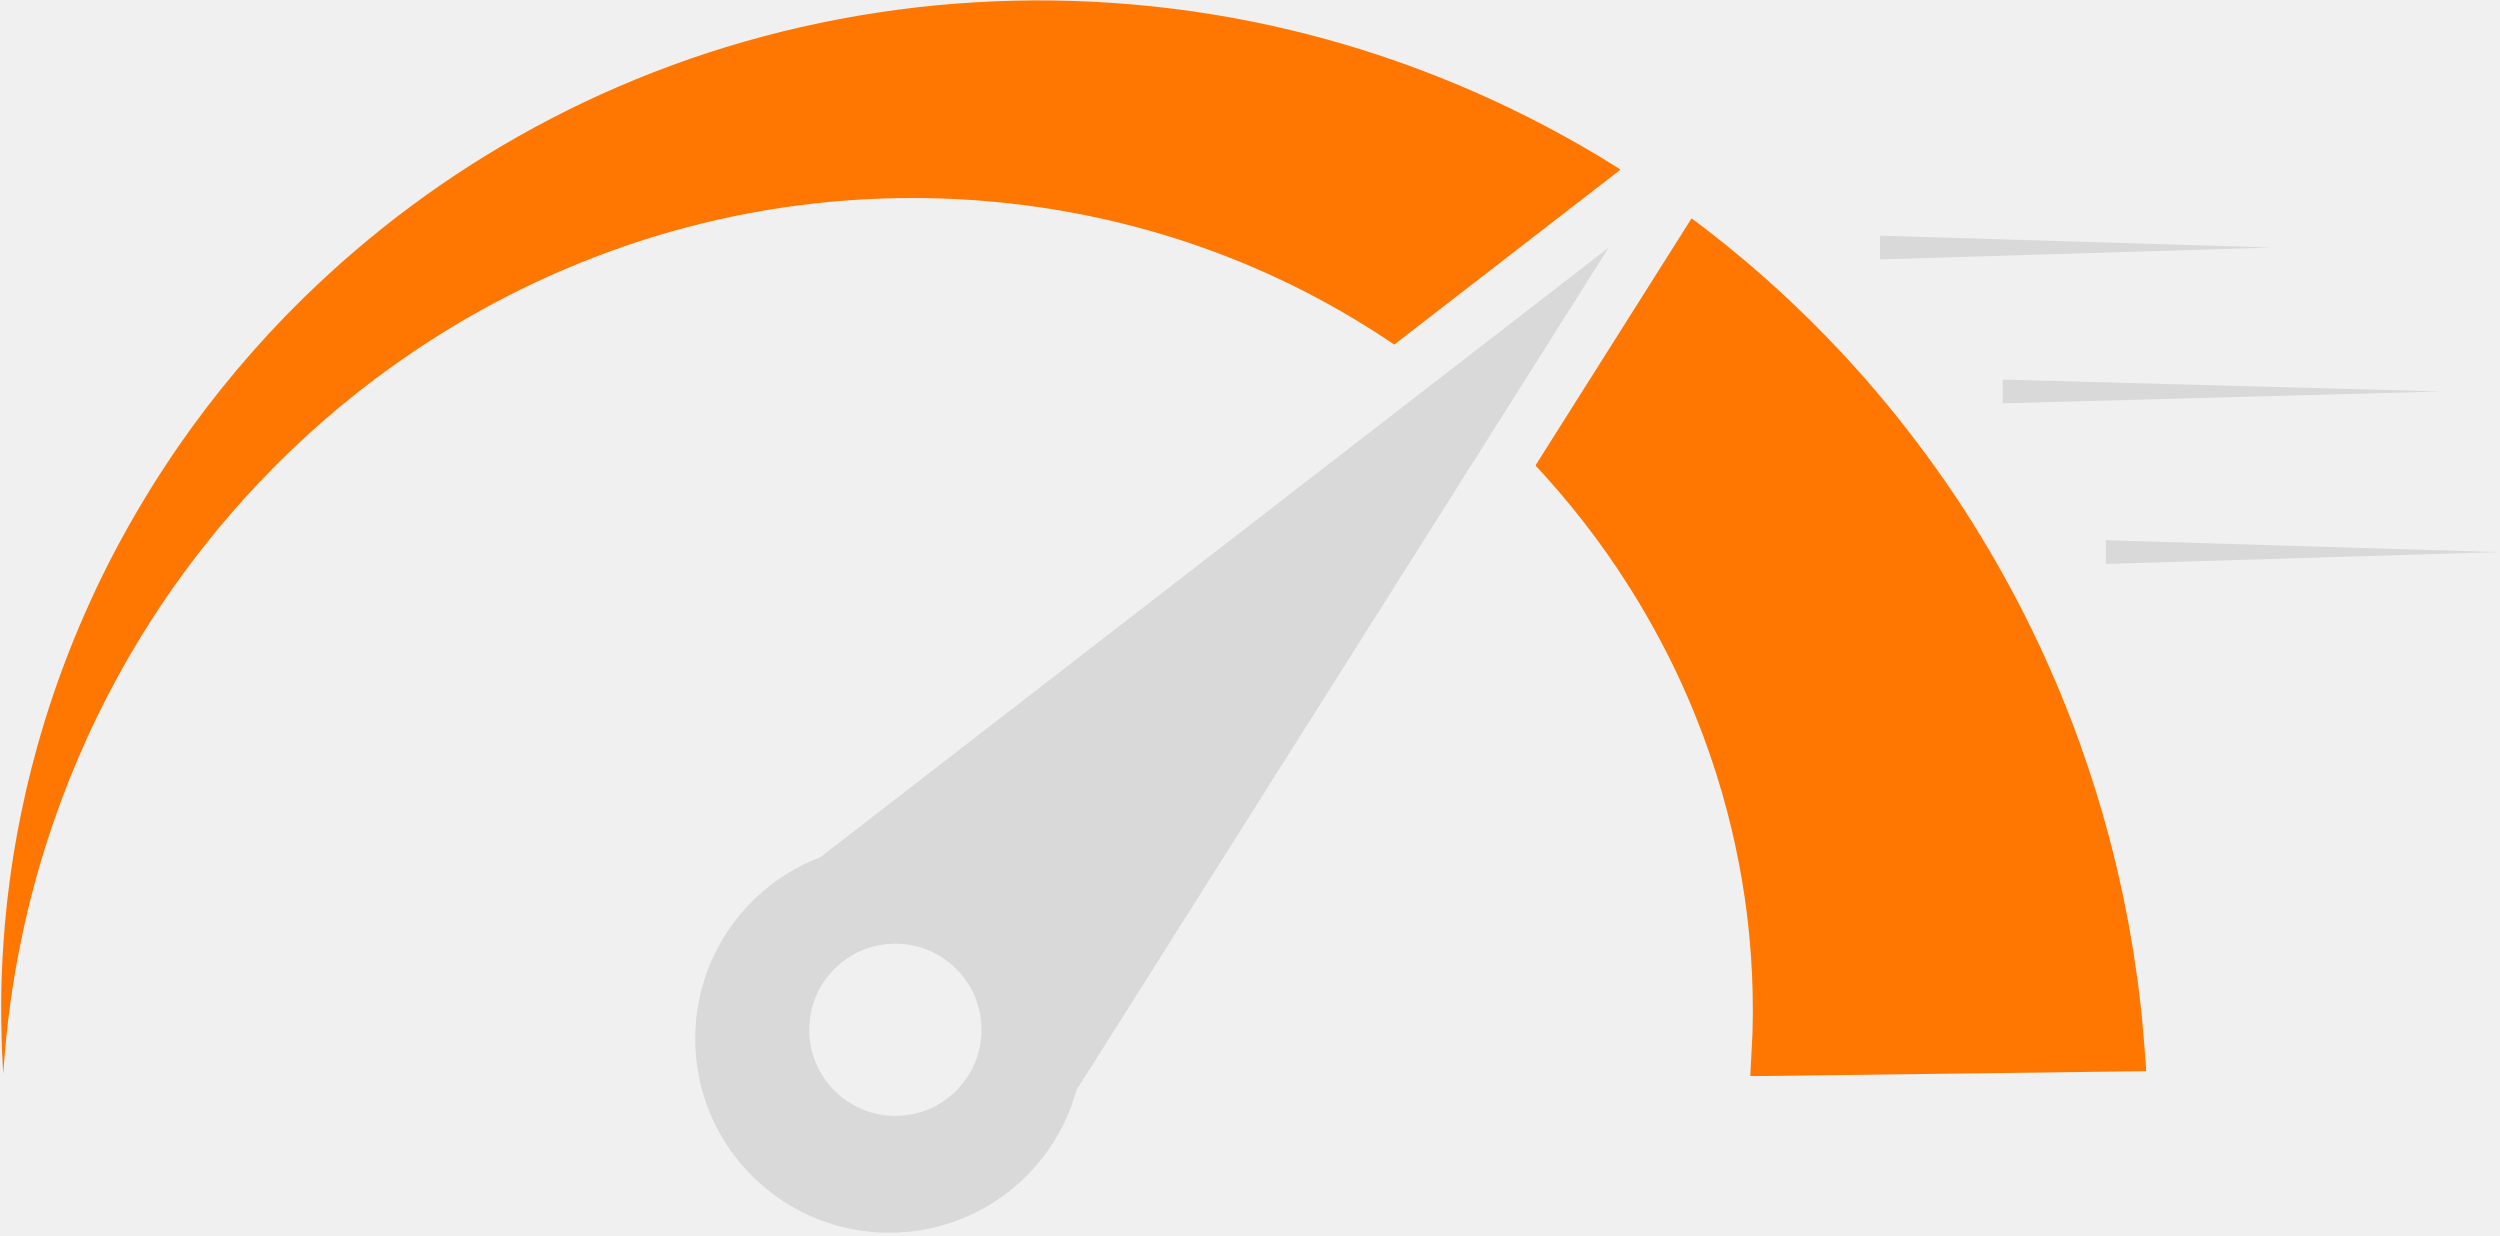
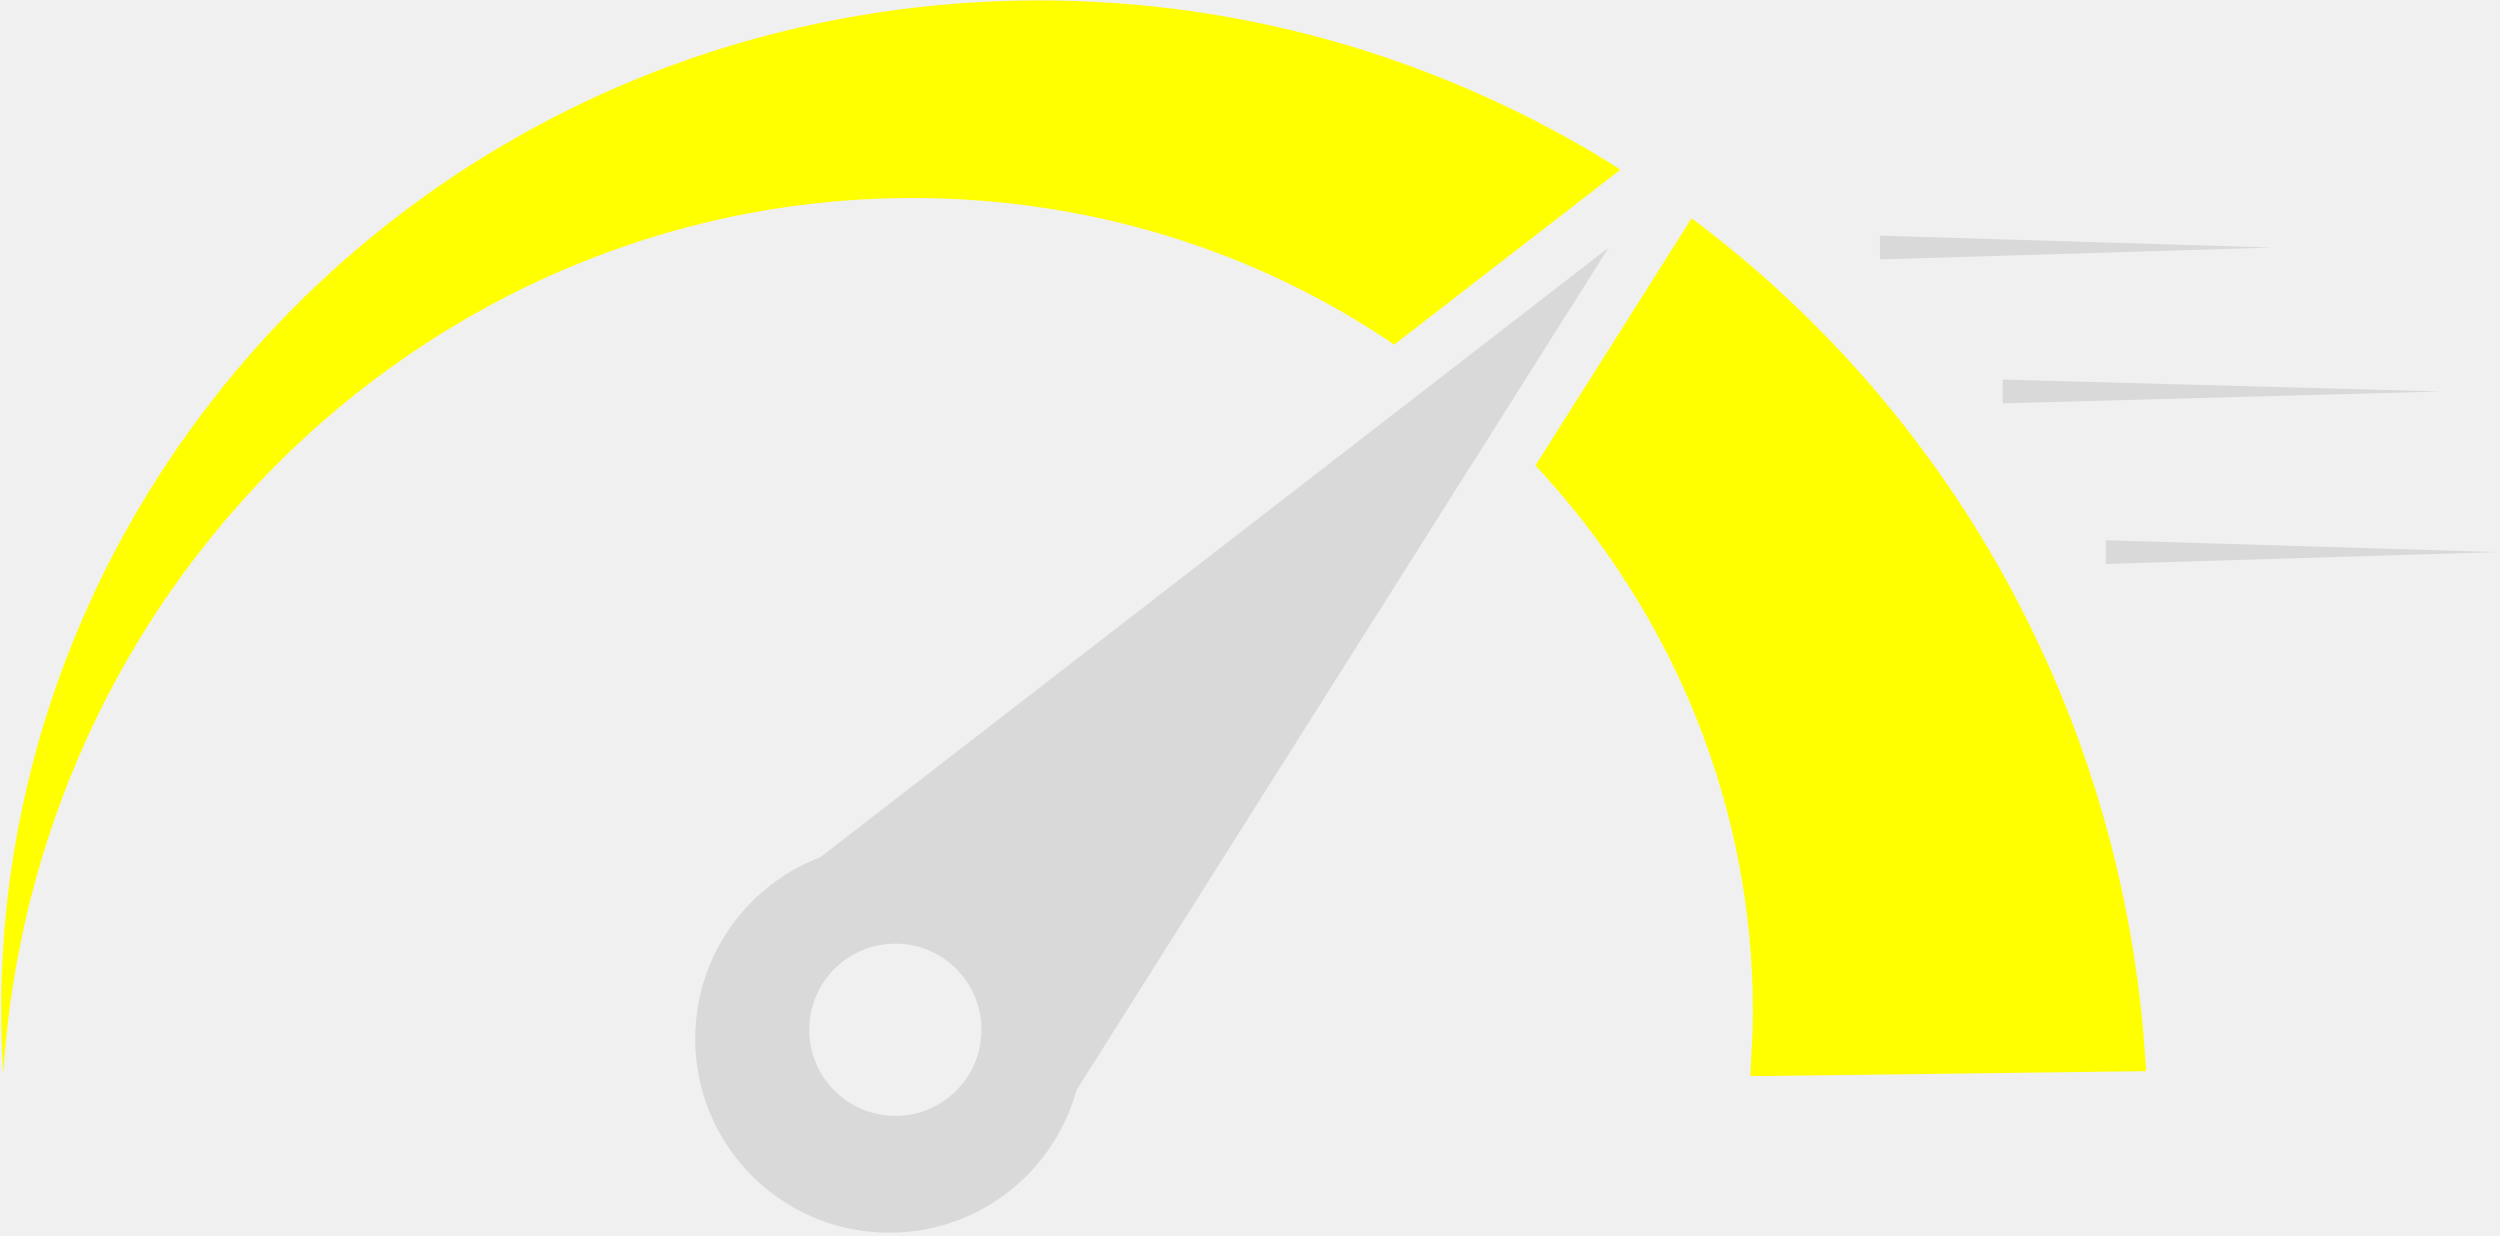
<svg xmlns="http://www.w3.org/2000/svg" width="927" height="458" viewBox="0 0 927 458" fill="none">
  <path d="M697.095 87.383L842.511 91.788L697.095 96.194V87.383Z" fill="#D9D9D9" />
  <path d="M780.833 200.309L926.244 204.714L780.833 209.12V200.309Z" fill="#D9D9D9" />
  <path d="M742.625 140.751L905.147 145.157L742.625 149.563V140.751Z" fill="#D9D9D9" />
  <mask id="mask0_14_123" style="mask-type:luminance" maskUnits="userSpaceOnUse" x="0" y="0" width="601" height="399">
    <path d="M585.885 53.816C553.052 34.964 516.657 20.24 478.553 11.145C440.469 1.999 400.747 -1.461 361.81 0.842C322.865 3.13 284.514 11.174 249.02 24.258C213.493 37.3 180.866 55.304 152.461 76.401C145.325 81.631 138.53 87.171 131.922 92.752C125.336 98.367 119.05 104.177 112.984 110.047C111.491 111.54 110.003 113.028 108.519 114.512L106.304 116.737L104.144 119.005C102.71 120.515 101.282 122.021 99.857 123.523C98.469 125.056 97.084 126.585 95.704 128.109L93.645 130.394L91.64 132.716C90.311 134.261 88.985 135.801 87.665 137.337C86.379 138.901 85.097 140.46 83.819 142.014C83.184 142.791 82.55 143.568 81.916 144.343C81.299 145.132 80.683 145.919 80.067 146.705C78.84 148.275 77.617 149.842 76.399 151.401C75.217 152.988 74.04 154.569 72.866 156.145C72.28 156.932 71.695 157.717 71.113 158.501C70.546 159.299 69.982 160.096 69.419 160.89C68.295 162.479 67.175 164.061 66.059 165.638C61.712 172.024 57.529 178.356 53.705 184.756C45.986 197.504 39.288 210.215 33.606 222.712C22.191 247.692 14.602 271.625 9.679 293.083C7.222 303.818 5.365 313.931 4.046 323.32C3.692 325.661 3.443 327.972 3.146 330.221C3.005 331.346 2.864 332.458 2.726 333.559C2.614 334.663 2.505 335.755 2.396 336.833C2.185 338.989 1.977 341.093 1.774 343.147C1.621 345.203 1.47 347.208 1.323 349.162C0.212 364.78 0.344 377.039 0.611 385.366C0.681 389.529 0.928 392.717 1.018 394.863C1.13 397.007 1.188 398.114 1.188 398.114C1.188 398.114 1.273 397.008 1.44 394.867C1.628 392.726 1.793 389.549 2.259 385.423C3.064 377.173 4.511 365.087 7.578 350.003C7.967 348.121 8.368 346.189 8.778 344.207C9.235 342.238 9.703 340.218 10.182 338.151C10.423 337.12 10.667 336.077 10.914 335.021C11.187 333.972 11.463 332.911 11.742 331.839C12.315 329.697 12.843 327.501 13.481 325.282C15.932 316.385 18.989 306.896 22.669 296.952C30.036 277.072 40.183 255.403 53.836 233.545C60.635 222.606 68.367 211.665 76.971 200.896C81.237 195.486 85.826 190.195 90.533 184.901C91.735 183.599 92.942 182.292 94.154 180.982L95.97 179.014L97.843 177.083C99.091 175.795 100.344 174.502 101.601 173.204C102.887 171.938 104.179 170.666 105.473 169.391L107.417 167.479L109.411 165.602C110.742 164.353 112.078 163.1 113.419 161.844C114.787 160.619 116.159 159.389 117.535 158.156L119.603 156.309L121.718 154.501C123.13 153.299 124.545 152.093 125.966 150.884C127.414 149.709 128.867 148.531 130.323 147.35L132.509 145.579L134.744 143.855C136.234 142.709 137.729 141.558 139.229 140.405C145.302 135.895 151.525 131.484 157.97 127.299C164.435 123.148 171.009 119.069 177.838 115.325C205.023 100.158 235.004 88.481 266.251 81.446C297.489 74.371 329.934 71.971 361.81 74.264C393.698 76.56 424.771 83.546 453.419 94.56C476.35 103.342 497.702 114.679 516.977 127.772L600.894 62.875C595.98 59.758 590.996 56.71 585.885 53.816Z" fill="white" />
  </mask>
  <g mask="url(#mask0_14_123)">
-     <path d="M0.212 112.332L314.922 -1.461H600.894V182.911L5.722 398.114H0.212V112.332Z" fill="#ff7700" />
+     <path d="M0.212 112.332L314.922 -1.461H600.894V182.911L5.722 398.114H0.212V112.332Z" fill="#ffff00" />
  </g>
  <mask id="mask1_14_123" style="mask-type:luminance" maskUnits="userSpaceOnUse" x="569" y="80" width="227" height="320">
    <path d="M649.827 383.091C649.824 383.341 649.804 383.536 649.794 383.758C649.769 384.187 649.746 384.605 649.723 385.014C649.68 385.828 649.64 386.601 649.602 387.331C649.212 394.97 649.005 399.044 649.005 399.044L795.863 397.184C795.863 397.184 795.482 392.41 794.771 383.457C794.654 382.116 794.53 380.694 794.4 379.196C794.332 378.449 794.264 377.681 794.193 376.895C794.157 376.508 794.12 376.114 794.081 375.717C794.039 375.345 793.996 374.97 793.951 374.59C793.591 371.554 793.196 368.24 792.771 364.657C792.256 361.085 791.733 357.248 791.098 353.167C790.754 351.13 790.398 349.03 790.032 346.867C789.849 345.788 789.661 344.692 789.47 343.58C789.258 342.473 789.042 341.35 788.823 340.212C788.377 337.939 787.92 335.607 787.45 333.213C786.951 330.827 786.394 328.389 785.843 325.894C785.565 324.647 785.283 323.386 784.998 322.111C784.685 320.842 784.367 319.557 784.046 318.26C783.39 315.668 782.771 313.014 782.036 310.327C779.195 299.559 775.644 288.057 771.331 275.99C762.701 251.869 750.734 225.517 734.52 198.879C726.441 185.551 717.247 172.198 706.984 159.04C701.889 152.435 696.423 145.955 690.789 139.485C689.353 137.891 687.91 136.291 686.464 134.686C685.74 133.884 685.014 133.082 684.287 132.279C683.543 131.491 682.798 130.701 682.051 129.91C680.556 128.334 679.057 126.75 677.552 125.163C676.014 123.608 674.469 122.048 672.919 120.484C672.143 119.704 671.366 118.923 670.588 118.141C669.795 117.374 668.999 116.605 668.204 115.836C666.607 114.305 665.005 112.768 663.398 111.227C661.759 109.722 660.114 108.211 658.465 106.696C657.639 105.942 656.812 105.187 655.984 104.43C655.14 103.69 654.296 102.948 653.449 102.206C651.753 100.729 650.052 99.247 648.347 97.761C646.609 96.315 644.866 94.863 643.118 93.409C642.244 92.684 641.368 91.959 640.489 91.232C639.597 90.525 638.703 89.816 637.807 89.107C636.015 87.694 634.217 86.277 632.414 84.857C630.702 83.551 628.97 82.258 627.232 80.969L569.346 172.608L569.657 172.945C570.799 174.182 571.937 175.416 573.072 176.646C574.175 177.902 575.276 179.155 576.373 180.404L578.012 182.273L579.602 184.176C580.657 185.439 581.711 186.698 582.761 187.954C583.781 189.233 584.796 190.509 585.809 191.779L587.32 193.681L588.782 195.612C589.755 196.894 590.724 198.171 591.69 199.444C592.624 200.739 593.555 202.031 594.482 203.317L595.872 205.237L597.205 207.187C598.094 208.48 598.979 209.77 599.861 211.054C603.281 216.262 606.588 221.406 609.583 226.611C615.644 236.971 620.878 247.27 625.28 257.377C634.135 277.579 639.903 296.83 643.564 314.044C645.388 322.657 646.751 330.757 647.679 338.275C647.937 340.149 648.096 342.001 648.307 343.799C648.408 344.699 648.507 345.59 648.605 346.47C648.677 347.353 648.75 348.227 648.821 349.09C648.963 350.814 649.104 352.498 649.239 354.141C649.335 355.786 649.428 357.39 649.519 358.952C649.565 359.732 649.61 360.502 649.655 361.26C649.678 362.021 649.702 362.771 649.725 363.511C649.776 364.987 649.825 366.419 649.872 367.809C649.9 370.589 649.927 373.193 649.952 375.617C649.911 378.038 649.873 380.279 649.839 382.331C649.834 382.587 649.831 382.84 649.827 383.091Z" fill="white" />
  </mask>
  <g mask="url(#mask1_14_123)">
-     <path d="M569.346 100.26L622.698 80.969H766.909L795.863 161.014V398.824L795.253 399.044H569.346V100.26Z" fill="#ff7700" />
-     <path d="M795.863 161.014L766.909 80.969H795.863V161.014Z" fill="#ff7700" />
+     <path d="M569.346 100.26L622.698 80.969H766.909L795.863 161.014V398.824L795.253 399.044H569.346V100.26Z" fill="#ffff00" />
+     <path d="M795.863 161.014L766.909 80.969H795.863V161.014Z" fill="#ffff00" />
  </g>
  <path d="M332.001 413.768C314.365 413.768 300.068 399.474 300.068 381.841C300.068 364.208 314.365 349.914 332.001 349.914C349.638 349.914 363.934 364.208 363.934 381.841C363.934 399.474 349.638 413.768 332.001 413.768ZM533.967 140.158L304.158 317.88C293.903 321.77 284.386 328.07 276.502 336.74C274.543 338.894 272.744 341.135 271.095 343.449L269.437 345.878C250.46 374.938 254.829 414.287 281.337 438.383C307.844 462.479 347.436 463.093 374.569 441.448L376.829 439.567C378.976 437.705 381.038 435.702 382.997 433.549C390.881 424.879 396.249 414.807 399.151 404.232L596.513 91.788L533.967 140.158Z" fill="#D9D9D9" />
</svg>
